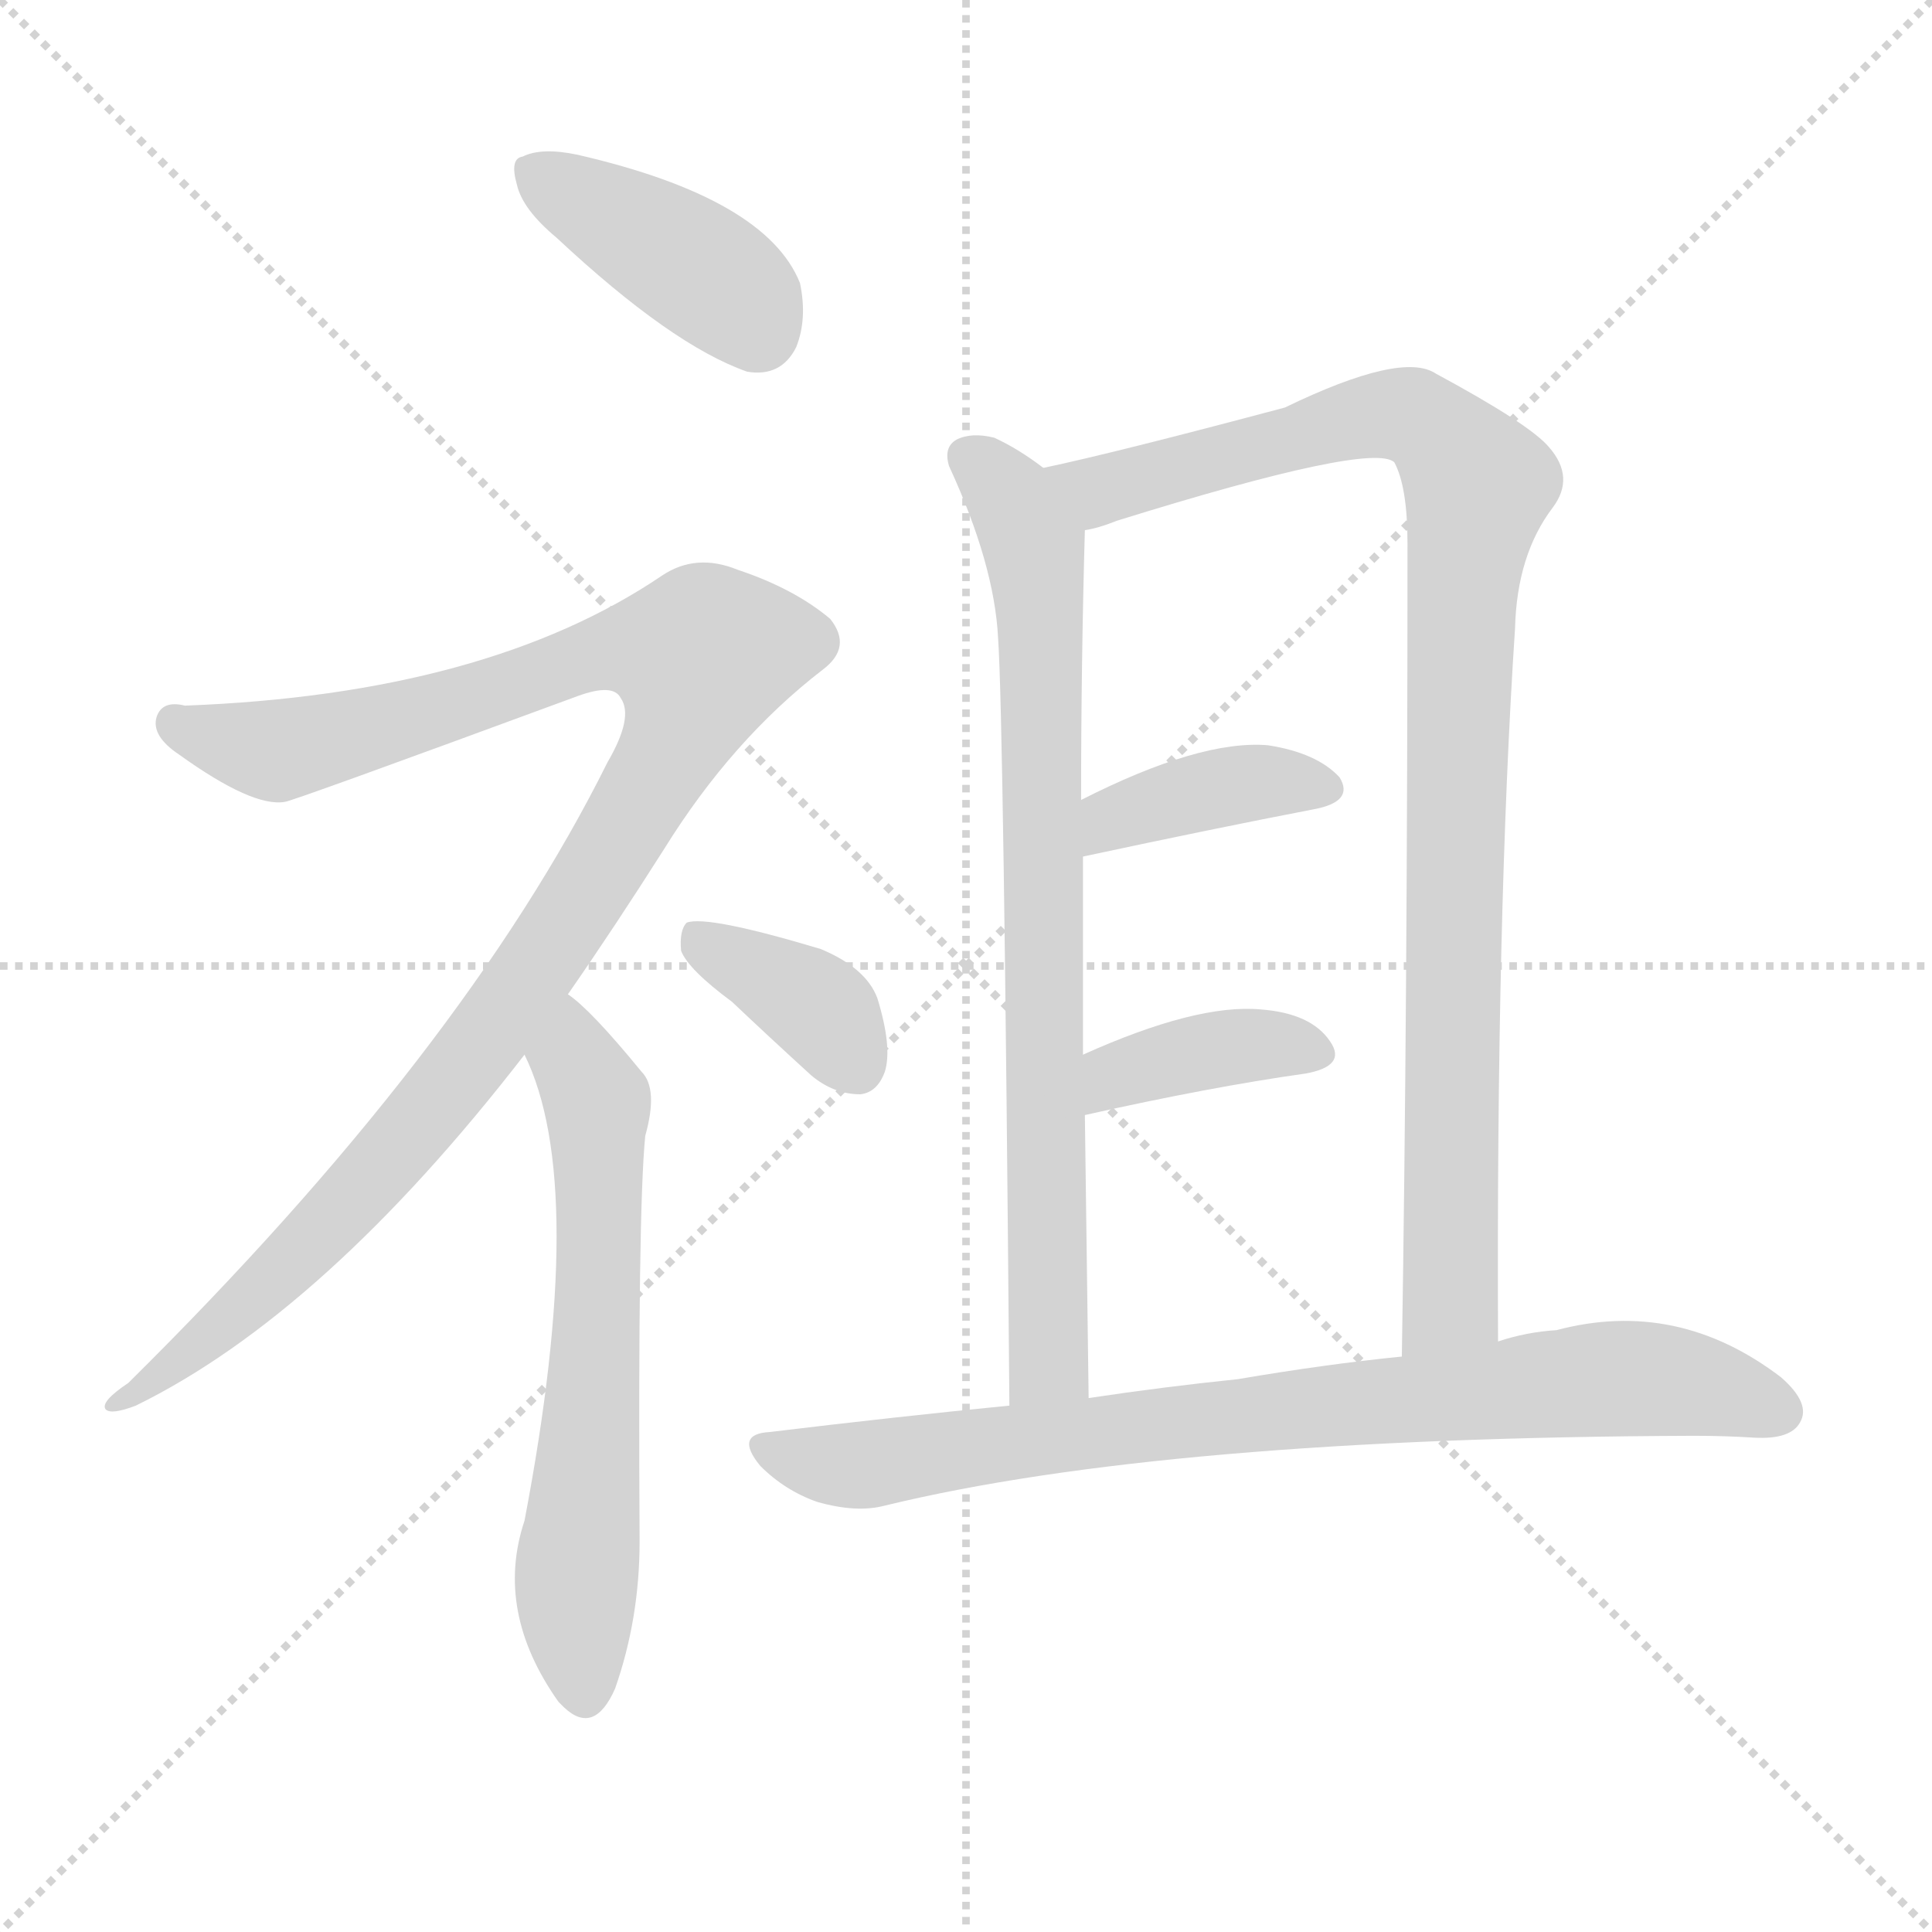
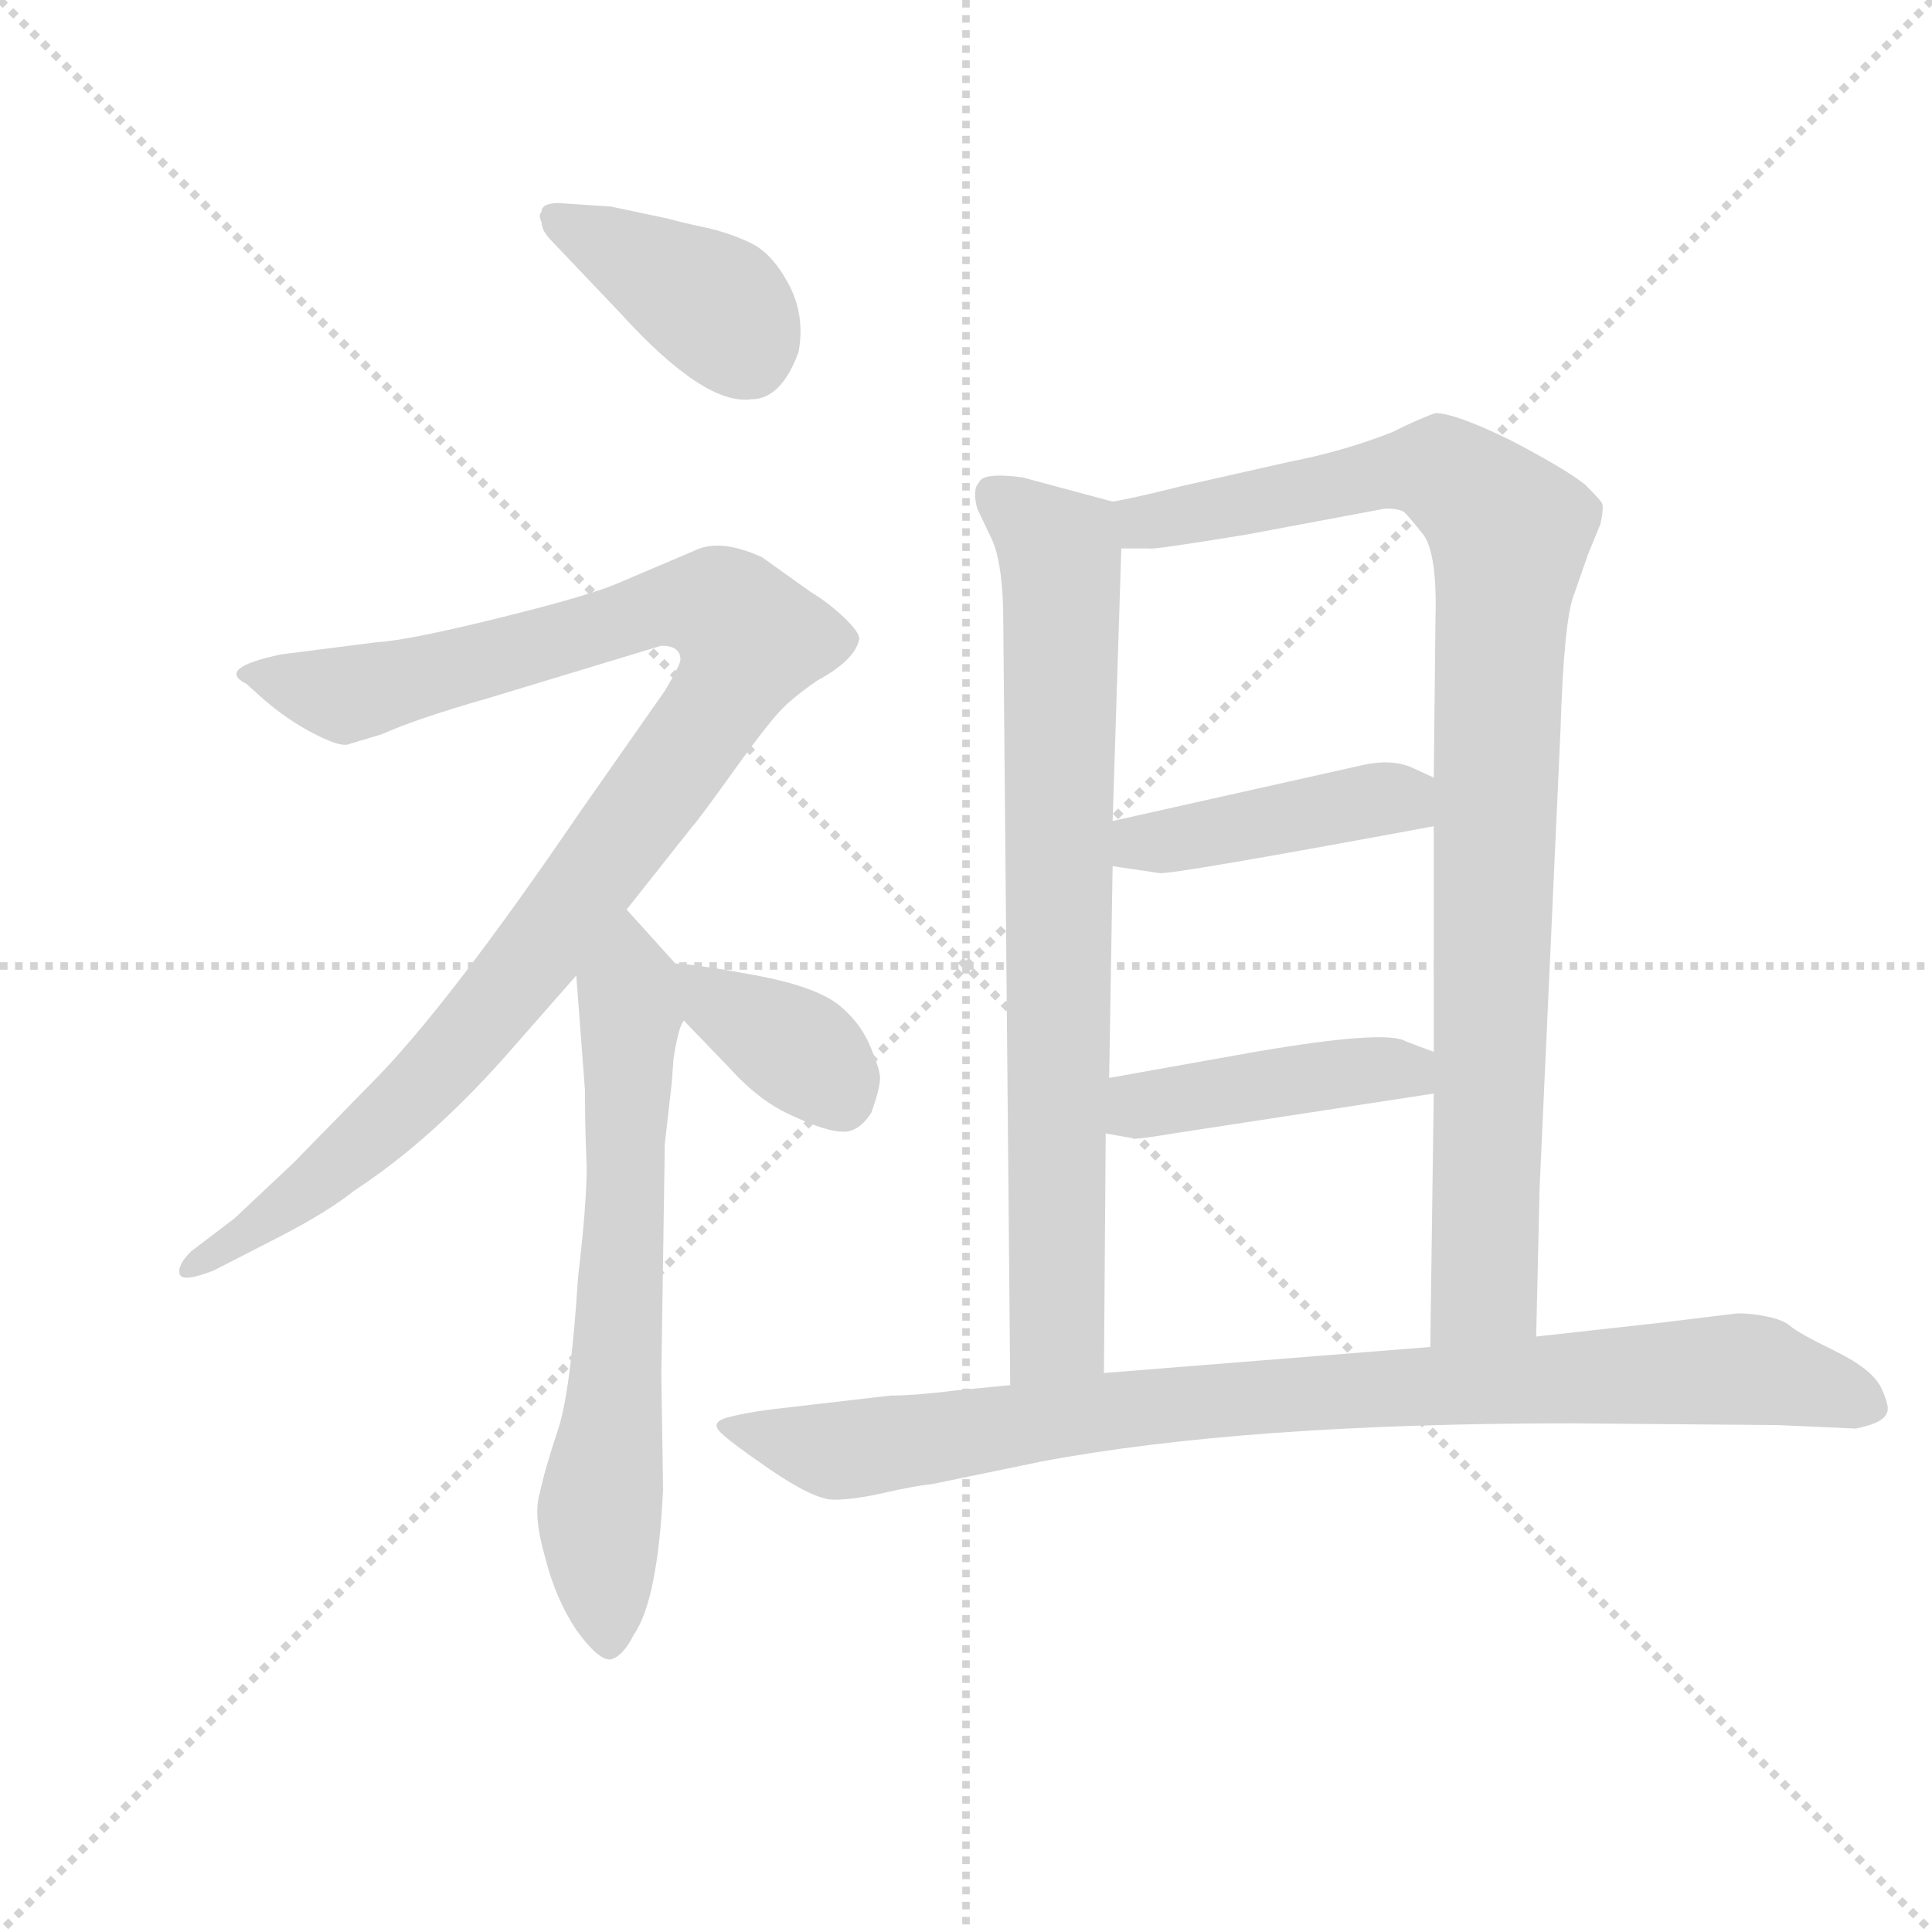
<svg xmlns="http://www.w3.org/2000/svg" version="1.1" viewBox="0 0 1024 1024">
  <g stroke="lightgray" stroke-dasharray="1,1" stroke-width="1" transform="scale(4, 4)">
    <line x1="0" y1="0" x2="256" y2="256" />
    <line x1="256" y1="0" x2="0" y2="256" />
    <line x1="128" y1="0" x2="128" y2="256" />
    <line x1="0" y1="128" x2="256" y2="128" />
  </g>
-   <g transform="scale(1, -1) translate(0, -900)">
+   <g transform="scale(0.92, -0.92) translate(60, -830)">
    <style type="text/css">
      
        @keyframes keyframes0 {
          from {
            stroke: blue;
-             stroke-dashoffset: 399;
+             stroke-dashoffset: 397;
            stroke-width: 128;
          }
          56% {
            animation-timing-function: step-end;
            stroke: blue;
            stroke-dashoffset: 0;
            stroke-width: 128;
          }
          to {
            stroke: black;
            stroke-width: 1024;
          }
        }
        #make-me-a-hanzi-animation-0 {
-           animation: keyframes0 0.575s both;
+           animation: keyframes0 0.573s both;
          animation-delay: 0s;
          animation-timing-function: linear;
        }
      
        @keyframes keyframes1 {
          from {
            stroke: blue;
-             stroke-dashoffset: 1058;
+             stroke-dashoffset: 1045;
            stroke-width: 128;
          }
          77% {
            animation-timing-function: step-end;
            stroke: blue;
            stroke-dashoffset: 0;
            stroke-width: 128;
          }
          to {
            stroke: black;
            stroke-width: 1024;
          }
        }
        #make-me-a-hanzi-animation-1 {
-           animation: keyframes1 1.111s both;
-           animation-delay: 0.575s;
+           animation: keyframes1 1.1s both;
+           animation-delay: 0.573s;
          animation-timing-function: linear;
        }
      
        @keyframes keyframes2 {
          from {
            stroke: blue;
-             stroke-dashoffset: 620;
-             stroke-width: 128;
-           }
-           67% {
+             stroke-dashoffset: 669;
+             stroke-width: 128;
+           }
+           69% {
            animation-timing-function: step-end;
            stroke: blue;
            stroke-dashoffset: 0;
            stroke-width: 128;
          }
          to {
            stroke: black;
            stroke-width: 1024;
          }
        }
        #make-me-a-hanzi-animation-2 {
-           animation: keyframes2 0.755s both;
-           animation-delay: 1.686s;
+           animation: keyframes2 0.794s both;
+           animation-delay: 1.674s;
          animation-timing-function: linear;
        }
      
        @keyframes keyframes3 {
          from {
            stroke: blue;
-             stroke-dashoffset: 367;
-             stroke-width: 128;
-           }
-           54% {
+             stroke-dashoffset: 372;
+             stroke-width: 128;
+           }
+           55% {
            animation-timing-function: step-end;
            stroke: blue;
            stroke-dashoffset: 0;
            stroke-width: 128;
          }
          to {
            stroke: black;
            stroke-width: 1024;
          }
        }
        #make-me-a-hanzi-animation-3 {
-           animation: keyframes3 0.549s both;
-           animation-delay: 2.44s;
+           animation: keyframes3 0.553s both;
+           animation-delay: 2.468s;
          animation-timing-function: linear;
        }
      
        @keyframes keyframes4 {
          from {
            stroke: blue;
-             stroke-dashoffset: 763;
-             stroke-width: 128;
-           }
-           71% {
+             stroke-dashoffset: 786;
+             stroke-width: 128;
+           }
+           72% {
            animation-timing-function: step-end;
            stroke: blue;
            stroke-dashoffset: 0;
            stroke-width: 128;
          }
          to {
            stroke: black;
            stroke-width: 1024;
          }
        }
        #make-me-a-hanzi-animation-4 {
-           animation: keyframes4 0.871s both;
-           animation-delay: 2.989s;
+           animation: keyframes4 0.89s both;
+           animation-delay: 3.021s;
          animation-timing-function: linear;
        }
      
        @keyframes keyframes5 {
          from {
            stroke: blue;
-             stroke-dashoffset: 968;
+             stroke-dashoffset: 967;
            stroke-width: 128;
          }
          76% {
            animation-timing-function: step-end;
            stroke: blue;
            stroke-dashoffset: 0;
            stroke-width: 128;
          }
          to {
            stroke: black;
            stroke-width: 1024;
          }
        }
        #make-me-a-hanzi-animation-5 {
-           animation: keyframes5 1.038s both;
-           animation-delay: 3.86s;
+           animation: keyframes5 1.037s both;
+           animation-delay: 3.91s;
          animation-timing-function: linear;
        }
      
        @keyframes keyframes6 {
          from {
            stroke: blue;
-             stroke-dashoffset: 385;
-             stroke-width: 128;
-           }
-           56% {
+             stroke-dashoffset: 428;
+             stroke-width: 128;
+           }
+           58% {
            animation-timing-function: step-end;
            stroke: blue;
            stroke-dashoffset: 0;
            stroke-width: 128;
          }
          to {
            stroke: black;
            stroke-width: 1024;
          }
        }
        #make-me-a-hanzi-animation-6 {
-           animation: keyframes6 0.563s both;
-           animation-delay: 4.898s;
+           animation: keyframes6 0.598s both;
+           animation-delay: 4.947s;
          animation-timing-function: linear;
        }
      
        @keyframes keyframes7 {
          from {
            stroke: blue;
-             stroke-dashoffset: 380;
-             stroke-width: 128;
-           }
-           55% {
+             stroke-dashoffset: 438;
+             stroke-width: 128;
+           }
+           59% {
            animation-timing-function: step-end;
            stroke: blue;
            stroke-dashoffset: 0;
            stroke-width: 128;
          }
          to {
            stroke: black;
            stroke-width: 1024;
          }
        }
        #make-me-a-hanzi-animation-7 {
-           animation: keyframes7 0.559s both;
-           animation-delay: 5.461s;
+           animation: keyframes7 0.606s both;
+           animation-delay: 5.546s;
          animation-timing-function: linear;
        }
      
        @keyframes keyframes8 {
          from {
            stroke: blue;
-             stroke-dashoffset: 798;
-             stroke-width: 128;
-           }
-           72% {
+             stroke-dashoffset: 934;
+             stroke-width: 128;
+           }
+           75% {
            animation-timing-function: step-end;
            stroke: blue;
            stroke-dashoffset: 0;
            stroke-width: 128;
          }
          to {
            stroke: black;
            stroke-width: 1024;
          }
        }
        #make-me-a-hanzi-animation-8 {
-           animation: keyframes8 0.899s both;
-           animation-delay: 6.02s;
+           animation: keyframes8 1.01s both;
+           animation-delay: 6.152s;
          animation-timing-function: linear;
        }
      
    </style>
-     <path d="M 295 774 Q 356 717 396 703 Q 414 700 422 716 Q 428 731 424 750 Q 406 795 306 818 Q 287 822 277 817 Q 270 816 274 802 Q 277 789 295 774 Z" fill="lightgray" />
-     <path d="M 301 373 Q 326 409 352 450 Q 388 508 436 545 Q 452 557 440 572 Q 421 588 391 598 Q 369 607 351 595 Q 258 532 98 526 Q 86 529 83 520 Q 80 510 95 500 Q 134 472 151 475 Q 154 475 306 531 Q 325 538 329 530 Q 336 520 322 496 Q 246 343 68 167 Q 53 157 56 153 Q 59 150 72 155 Q 172 204 278 341 L 301 373 Z" fill="lightgray" />
-     <path d="M 278 341 Q 312 272 278 94 Q 262 46 296 -2 Q 297 -3 299 -5 Q 315 -20 326 5 Q 339 42 339 83 Q 338 258 342 298 Q 349 323 340 332 Q 313 365 301 373 C 278 392 266 369 278 341 Z" fill="lightgray" />
-     <path d="M 388 369 Q 407 351 430 330 Q 442 320 456 320 Q 465 321 469 332 Q 473 345 465 371 Q 459 387 435 397 Q 375 415 364 411 Q 360 407 361 396 Q 365 386 388 369 Z" fill="lightgray" />
-     <path d="M 553 652 Q 540 662 527 668 Q 515 671 507 667 Q 500 663 503 653 Q 527 601 529 562 Q 532 519 535 155 C 535 125 577 129 577 159 Q 576 238 575 309 L 574 341 Q 574 396 574 446 L 573 476 Q 573 548 575 619 C 575 637 575 637 553 652 Z" fill="lightgray" />
-     <path d="M 794 189 Q 793 415 803 567 Q 804 606 823 631 Q 835 647 821 663 Q 811 675 761 702 Q 743 714 681 684 Q 591 660 553 652 C 524 645 546 610 575 619 Q 582 620 592 624 Q 727 666 739 655 Q 746 642 746 612 Q 746 366 743 181 C 743 151 794 159 794 189 Z" fill="lightgray" />
-     <path d="M 574 446 Q 644 461 696 471 Q 718 475 710 488 Q 698 501 672 505 Q 636 508 573 476 C 546 463 545 440 574 446 Z" fill="lightgray" />
-     <path d="M 575 309 Q 642 324 692 331 Q 714 335 705 348 Q 695 363 668 365 Q 634 368 574 341 C 547 329 546 302 575 309 Z" fill="lightgray" />
-     <path d="M 535 155 Q 474 149 408 141 Q 389 140 403 123 Q 416 110 433 104 Q 454 98 469 102 Q 617 138 898 139 Q 914 139 930 138 Q 949 137 954 146 Q 960 156 944 170 Q 889 212 825 195 Q 809 194 794 189 L 743 181 Q 703 177 656 169 Q 617 165 577 159 L 535 155 Z" fill="lightgray" />
+     <path d="M 252 708 Q 250 706 252 702 Q 252 697 258 691 L 297 650 Q 346 596 373 600 Q 390 600 400 627 Q 404 648 394.5 666 Q 385 684 372.5 690 Q 360 696 346 699 Q 332 702 325 704 L 292 711 L 262 713 Q 252 713 252 708 Z" fill="lightgray" />
+     <path d="M 332 450 Q 332 447 323 432 L 274 362 Q 197 249 154 206 L 109 160 L 75 128 L 50 109 Q 42 101 43.5 96 Q 45 91 63 98 L 102 118 Q 129 132 144 144 Q 190 174 236 227 L 272 268 L 301 306 L 339 354 Q 342 357 363.5 387 Q 385 417 393.5 424.5 Q 402 432 411 438 Q 433 450 435 462 Q 435 466 426 474.5 Q 417 483 407 489 L 379 509 Q 357 519 343 514 L 296 494 Q 280 487 227.5 474 Q 175 461 157 460 L 102 453 Q 64 445 82 436 L 92 427 Q 106 415 120.5 407.5 Q 135 400 140 401 L 160 407 Q 180 416 222 428 L 321 458 Q 332 458 332 450 Z" fill="lightgray" />
+     <path d="M 272 268 L 277 202 Q 277 180 278 158 Q 278 136 273 94 Q 269 31 262 8 Q 254 -16 251 -30 Q 247 -43 254 -67 Q 260 -91 272 -109 Q 285 -127 292 -126 Q 299 -124 305 -112 Q 319 -92 322 -28 L 321 38 L 323 171 L 327 206 L 328 220 Q 331 239 334 242 C 341 262 341 262 329 275 L 301 306 C 281 328 270 298 272 268 Z" fill="lightgray" />
+     <path d="M 334 242 L 360 215 Q 378 195 397 187 Q 416 178 426 178 Q 435 178 442 189 Q 447 203 447 209 Q 447 214 441 228 Q 435 242 422 252 Q 408 262 376 268 Q 344 274 329 275 C 300 277 313 264 334 242 Z" fill="lightgray" />
+     <path d="M 581 541 L 529 555 Q 506 558 504 552 Q 500 548 503 537 L 512 518 Q 518 503 518 472 L 522 32 C 522 2 576 9 576 39 L 577 177 L 579 209 L 581 331 L 581 357 L 586 514 C 587 539 587 539 581 541 Z" fill="lightgray" />
+     <path d="M 825 60 L 827 146 L 839 409 Q 841 474 847 488 L 855 511 L 862 528 Q 864 537 863 540 Q 862 542 853 551 Q 840 561 809 577 Q 778 592 767 592 Q 758 589 742 581 Q 714 570 683 564 L 621 550 Q 593 543 581 541 C 552 535 556 513 586 514 L 602 514 Q 603 513 658 522 L 738 537 Q 746 537 749 535 Q 752 532 760 522 Q 768 511 767 474 L 766 382 L 766 354 L 766 224 L 766 200 L 764 54 C 764 24 824 30 825 60 Z" fill="lightgray" />
+     <path d="M 581 331 L 608 327 Q 615 326 766 354 C 795 359 793 369 766 382 L 753 388 Q 741 393 724 389 Q 706 385 581 357 C 552 350 551 335 581 331 Z" fill="lightgray" />
+     <path d="M 577 177 L 594 174 Q 598 174 616 177 L 766 200 C 796 205 794 213 766 224 L 750 230 Q 739 237 663 224 L 579 209 C 549 204 547 182 577 177 Z" fill="lightgray" />
+     <path d="M 522 32 L 491 29 Q 467 26 453 26 L 384 18 Q 369 16 359.5 13.5 Q 350 11 354 6 Q 358 1 383.5 -16.5 Q 409 -34 420.5 -34 Q 432 -34 449.5 -30 Q 467 -26 477 -25 L 540 -12 Q 657 10 845 10 L 964 9 L 1009 7 Q 1025 10 1027 16 Q 1029 19 1024 30 Q 1019 41 997.5 51.5 Q 976 62 971.5 66 Q 967 70 955.5 72 Q 944 74 938 73 L 897 68 L 825 60 L 764 54 L 576 39 L 522 32 Z" fill="lightgray" />
    <clipPath id="make-me-a-hanzi-clip-0">
-       <path d="M 295 774 Q 356 717 396 703 Q 414 700 422 716 Q 428 731 424 750 Q 406 795 306 818 Q 287 822 277 817 Q 270 816 274 802 Q 277 789 295 774 Z" />
-     </clipPath>
-     <path clip-path="url(#make-me-a-hanzi-clip-0)" d="M 286 807 L 384 748 L 401 725" fill="none" id="make-me-a-hanzi-animation-0" stroke-dasharray="271 542" stroke-linecap="round" />
+       <path d="M 252 708 Q 250 706 252 702 Q 252 697 258 691 L 297 650 Q 346 596 373 600 Q 390 600 400 627 Q 404 648 394.5 666 Q 385 684 372.5 690 Q 360 696 346 699 Q 332 702 325 704 L 292 711 L 262 713 Q 252 713 252 708 Z" />
+     </clipPath>
+     <path clip-path="url(#make-me-a-hanzi-clip-0)" d="M 260 705 L 351 655 L 372 624" fill="none" id="make-me-a-hanzi-animation-0" stroke-dasharray="269 538" stroke-linecap="round" />
    <clipPath id="make-me-a-hanzi-clip-1">
-       <path d="M 301 373 Q 326 409 352 450 Q 388 508 436 545 Q 452 557 440 572 Q 421 588 391 598 Q 369 607 351 595 Q 258 532 98 526 Q 86 529 83 520 Q 80 510 95 500 Q 134 472 151 475 Q 154 475 306 531 Q 325 538 329 530 Q 336 520 322 496 Q 246 343 68 167 Q 53 157 56 153 Q 59 150 72 155 Q 172 204 278 341 L 301 373 Z" />
-     </clipPath>
-     <path clip-path="url(#make-me-a-hanzi-clip-1)" d="M 93 516 L 152 503 L 239 524 L 318 554 L 372 552 L 355 500 L 256 346 L 157 233 L 59 155" fill="none" id="make-me-a-hanzi-animation-1" stroke-dasharray="930 1860" stroke-linecap="round" />
+       <path d="M 332 450 Q 332 447 323 432 L 274 362 Q 197 249 154 206 L 109 160 L 75 128 L 50 109 Q 42 101 43.5 96 Q 45 91 63 98 L 102 118 Q 129 132 144 144 Q 190 174 236 227 L 272 268 L 301 306 L 339 354 Q 342 357 363.5 387 Q 385 417 393.5 424.5 Q 402 432 411 438 Q 433 450 435 462 Q 435 466 426 474.5 Q 417 483 407 489 L 379 509 Q 357 519 343 514 L 296 494 Q 280 487 227.5 474 Q 175 461 157 460 L 102 453 Q 64 445 82 436 L 92 427 Q 106 415 120.5 407.5 Q 135 400 140 401 L 160 407 Q 180 416 222 428 L 321 458 Q 332 458 332 450 Z" />
+     </clipPath>
+     <path clip-path="url(#make-me-a-hanzi-clip-1)" d="M 91 445 L 118 433 L 147 431 L 336 482 L 362 475 L 372 459 L 334 395 L 213 236 L 122 148 L 55 101 L 49 102" fill="none" id="make-me-a-hanzi-animation-1" stroke-dasharray="917 1834" stroke-linecap="round" />
    <clipPath id="make-me-a-hanzi-clip-2">
-       <path d="M 278 341 Q 312 272 278 94 Q 262 46 296 -2 Q 297 -3 299 -5 Q 315 -20 326 5 Q 339 42 339 83 Q 338 258 342 298 Q 349 323 340 332 Q 313 365 301 373 C 278 392 266 369 278 341 Z" />
-     </clipPath>
-     <path clip-path="url(#make-me-a-hanzi-clip-2)" d="M 301 365 L 306 335 L 317 316 L 318 232 L 305 61 L 311 5" fill="none" id="make-me-a-hanzi-animation-2" stroke-dasharray="492 984" stroke-linecap="round" />
+       <path d="M 272 268 L 277 202 Q 277 180 278 158 Q 278 136 273 94 Q 269 31 262 8 Q 254 -16 251 -30 Q 247 -43 254 -67 Q 260 -91 272 -109 Q 285 -127 292 -126 Q 299 -124 305 -112 Q 319 -92 322 -28 L 321 38 L 323 171 L 327 206 L 328 220 Q 331 239 334 242 C 341 262 341 262 329 275 L 301 306 C 281 328 270 298 272 268 Z" />
+     </clipPath>
+     <path clip-path="url(#make-me-a-hanzi-clip-2)" d="M 301 296 L 300 120 L 285 -43 L 291 -116" fill="none" id="make-me-a-hanzi-animation-2" stroke-dasharray="541 1082" stroke-linecap="round" />
    <clipPath id="make-me-a-hanzi-clip-3">
-       <path d="M 388 369 Q 407 351 430 330 Q 442 320 456 320 Q 465 321 469 332 Q 473 345 465 371 Q 459 387 435 397 Q 375 415 364 411 Q 360 407 361 396 Q 365 386 388 369 Z" />
-     </clipPath>
-     <path clip-path="url(#make-me-a-hanzi-clip-3)" d="M 368 402 L 429 369 L 454 336" fill="none" id="make-me-a-hanzi-animation-3" stroke-dasharray="239 478" stroke-linecap="round" />
+       <path d="M 334 242 L 360 215 Q 378 195 397 187 Q 416 178 426 178 Q 435 178 442 189 Q 447 203 447 209 Q 447 214 441 228 Q 435 242 422 252 Q 408 262 376 268 Q 344 274 329 275 C 300 277 313 264 334 242 Z" />
+     </clipPath>
+     <path clip-path="url(#make-me-a-hanzi-clip-3)" d="M 335 270 L 353 251 L 409 218 L 424 198" fill="none" id="make-me-a-hanzi-animation-3" stroke-dasharray="244 488" stroke-linecap="round" />
    <clipPath id="make-me-a-hanzi-clip-4">
-       <path d="M 553 652 Q 540 662 527 668 Q 515 671 507 667 Q 500 663 503 653 Q 527 601 529 562 Q 532 519 535 155 C 535 125 577 129 577 159 Q 576 238 575 309 L 574 341 Q 574 396 574 446 L 573 476 Q 573 548 575 619 C 575 637 575 637 553 652 Z" />
-     </clipPath>
-     <path clip-path="url(#make-me-a-hanzi-clip-4)" d="M 514 657 L 534 638 L 548 611 L 551 580 L 556 182 L 541 169" fill="none" id="make-me-a-hanzi-animation-4" stroke-dasharray="635 1270" stroke-linecap="round" />
+       <path d="M 581 541 L 529 555 Q 506 558 504 552 Q 500 548 503 537 L 512 518 Q 518 503 518 472 L 522 32 C 522 2 576 9 576 39 L 577 177 L 579 209 L 581 331 L 581 357 L 586 514 C 587 539 587 539 581 541 Z" />
+     </clipPath>
+     <path clip-path="url(#make-me-a-hanzi-clip-4)" d="M 513 544 L 550 513 L 552 492 L 549 63 L 528 40" fill="none" id="make-me-a-hanzi-animation-4" stroke-dasharray="658 1316" stroke-linecap="round" />
    <clipPath id="make-me-a-hanzi-clip-5">
-       <path d="M 794 189 Q 793 415 803 567 Q 804 606 823 631 Q 835 647 821 663 Q 811 675 761 702 Q 743 714 681 684 Q 591 660 553 652 C 524 645 546 610 575 619 Q 582 620 592 624 Q 727 666 739 655 Q 746 642 746 612 Q 746 366 743 181 C 743 151 794 159 794 189 Z" />
-     </clipPath>
-     <path clip-path="url(#make-me-a-hanzi-clip-5)" d="M 559 648 L 583 640 L 600 642 L 675 667 L 742 681 L 758 675 L 783 643 L 774 585 L 769 210 L 748 188" fill="none" id="make-me-a-hanzi-animation-5" stroke-dasharray="840 1680" stroke-linecap="round" />
+       <path d="M 825 60 L 827 146 L 839 409 Q 841 474 847 488 L 855 511 L 862 528 Q 864 537 863 540 Q 862 542 853 551 Q 840 561 809 577 Q 778 592 767 592 Q 758 589 742 581 Q 714 570 683 564 L 621 550 Q 593 543 581 541 C 552 535 556 513 586 514 L 602 514 Q 603 513 658 522 L 738 537 Q 746 537 749 535 Q 752 532 760 522 Q 768 511 767 474 L 766 382 L 766 354 L 766 224 L 766 200 L 764 54 C 764 24 824 30 825 60 Z" />
+     </clipPath>
+     <path clip-path="url(#make-me-a-hanzi-clip-5)" d="M 587 535 L 609 530 L 644 535 L 761 560 L 772 558 L 808 526 L 796 97 L 795 88 L 771 61" fill="none" id="make-me-a-hanzi-animation-5" stroke-dasharray="839 1678" stroke-linecap="round" />
    <clipPath id="make-me-a-hanzi-clip-6">
-       <path d="M 574 446 Q 644 461 696 471 Q 718 475 710 488 Q 698 501 672 505 Q 636 508 573 476 C 546 463 545 440 574 446 Z" />
-     </clipPath>
-     <path clip-path="url(#make-me-a-hanzi-clip-6)" d="M 581 454 L 590 467 L 621 477 L 666 486 L 700 482" fill="none" id="make-me-a-hanzi-animation-6" stroke-dasharray="257 514" stroke-linecap="round" />
+       <path d="M 581 331 L 608 327 Q 615 326 766 354 C 795 359 793 369 766 382 L 753 388 Q 741 393 724 389 Q 706 385 581 357 C 552 350 551 335 581 331 Z" />
+     </clipPath>
+     <path clip-path="url(#make-me-a-hanzi-clip-6)" d="M 589 338 L 598 346 L 755 375" fill="none" id="make-me-a-hanzi-animation-6" stroke-dasharray="300 600" stroke-linecap="round" />
    <clipPath id="make-me-a-hanzi-clip-7">
-       <path d="M 575 309 Q 642 324 692 331 Q 714 335 705 348 Q 695 363 668 365 Q 634 368 574 341 C 547 329 546 302 575 309 Z" />
-     </clipPath>
-     <path clip-path="url(#make-me-a-hanzi-clip-7)" d="M 582 315 L 592 330 L 632 342 L 670 346 L 696 341" fill="none" id="make-me-a-hanzi-animation-7" stroke-dasharray="252 504" stroke-linecap="round" />
+       <path d="M 577 177 L 594 174 Q 598 174 616 177 L 766 200 C 796 205 794 213 766 224 L 750 230 Q 739 237 663 224 L 579 209 C 549 204 547 182 577 177 Z" />
+     </clipPath>
+     <path clip-path="url(#make-me-a-hanzi-clip-7)" d="M 582 182 L 603 195 L 759 218" fill="none" id="make-me-a-hanzi-animation-7" stroke-dasharray="310 620" stroke-linecap="round" />
    <clipPath id="make-me-a-hanzi-clip-8">
-       <path d="M 535 155 Q 474 149 408 141 Q 389 140 403 123 Q 416 110 433 104 Q 454 98 469 102 Q 617 138 898 139 Q 914 139 930 138 Q 949 137 954 146 Q 960 156 944 170 Q 889 212 825 195 Q 809 194 794 189 L 743 181 Q 703 177 656 169 Q 617 165 577 159 L 535 155 Z" />
-     </clipPath>
-     <path clip-path="url(#make-me-a-hanzi-clip-8)" d="M 406 132 L 460 124 L 851 169 L 899 166 L 943 152" fill="none" id="make-me-a-hanzi-animation-8" stroke-dasharray="670 1340" stroke-linecap="round" />
+       <path d="M 522 32 L 491 29 Q 467 26 453 26 L 384 18 Q 369 16 359.5 13.5 Q 350 11 354 6 Q 358 1 383.5 -16.5 Q 409 -34 420.5 -34 Q 432 -34 449.5 -30 Q 467 -26 477 -25 L 540 -12 Q 657 10 845 10 L 964 9 L 1009 7 Q 1025 10 1027 16 Q 1029 19 1024 30 Q 1019 41 997.5 51.5 Q 976 62 971.5 66 Q 967 70 955.5 72 Q 944 74 938 73 L 897 68 L 825 60 L 764 54 L 576 39 L 522 32 Z" />
+     </clipPath>
+     <path clip-path="url(#make-me-a-hanzi-clip-8)" d="M 360 7 L 422 -5 L 632 23 L 935 41 L 1024 23 L 1024 14" fill="none" id="make-me-a-hanzi-animation-8" stroke-dasharray="806 1612" stroke-linecap="round" />
  </g>
</svg>
